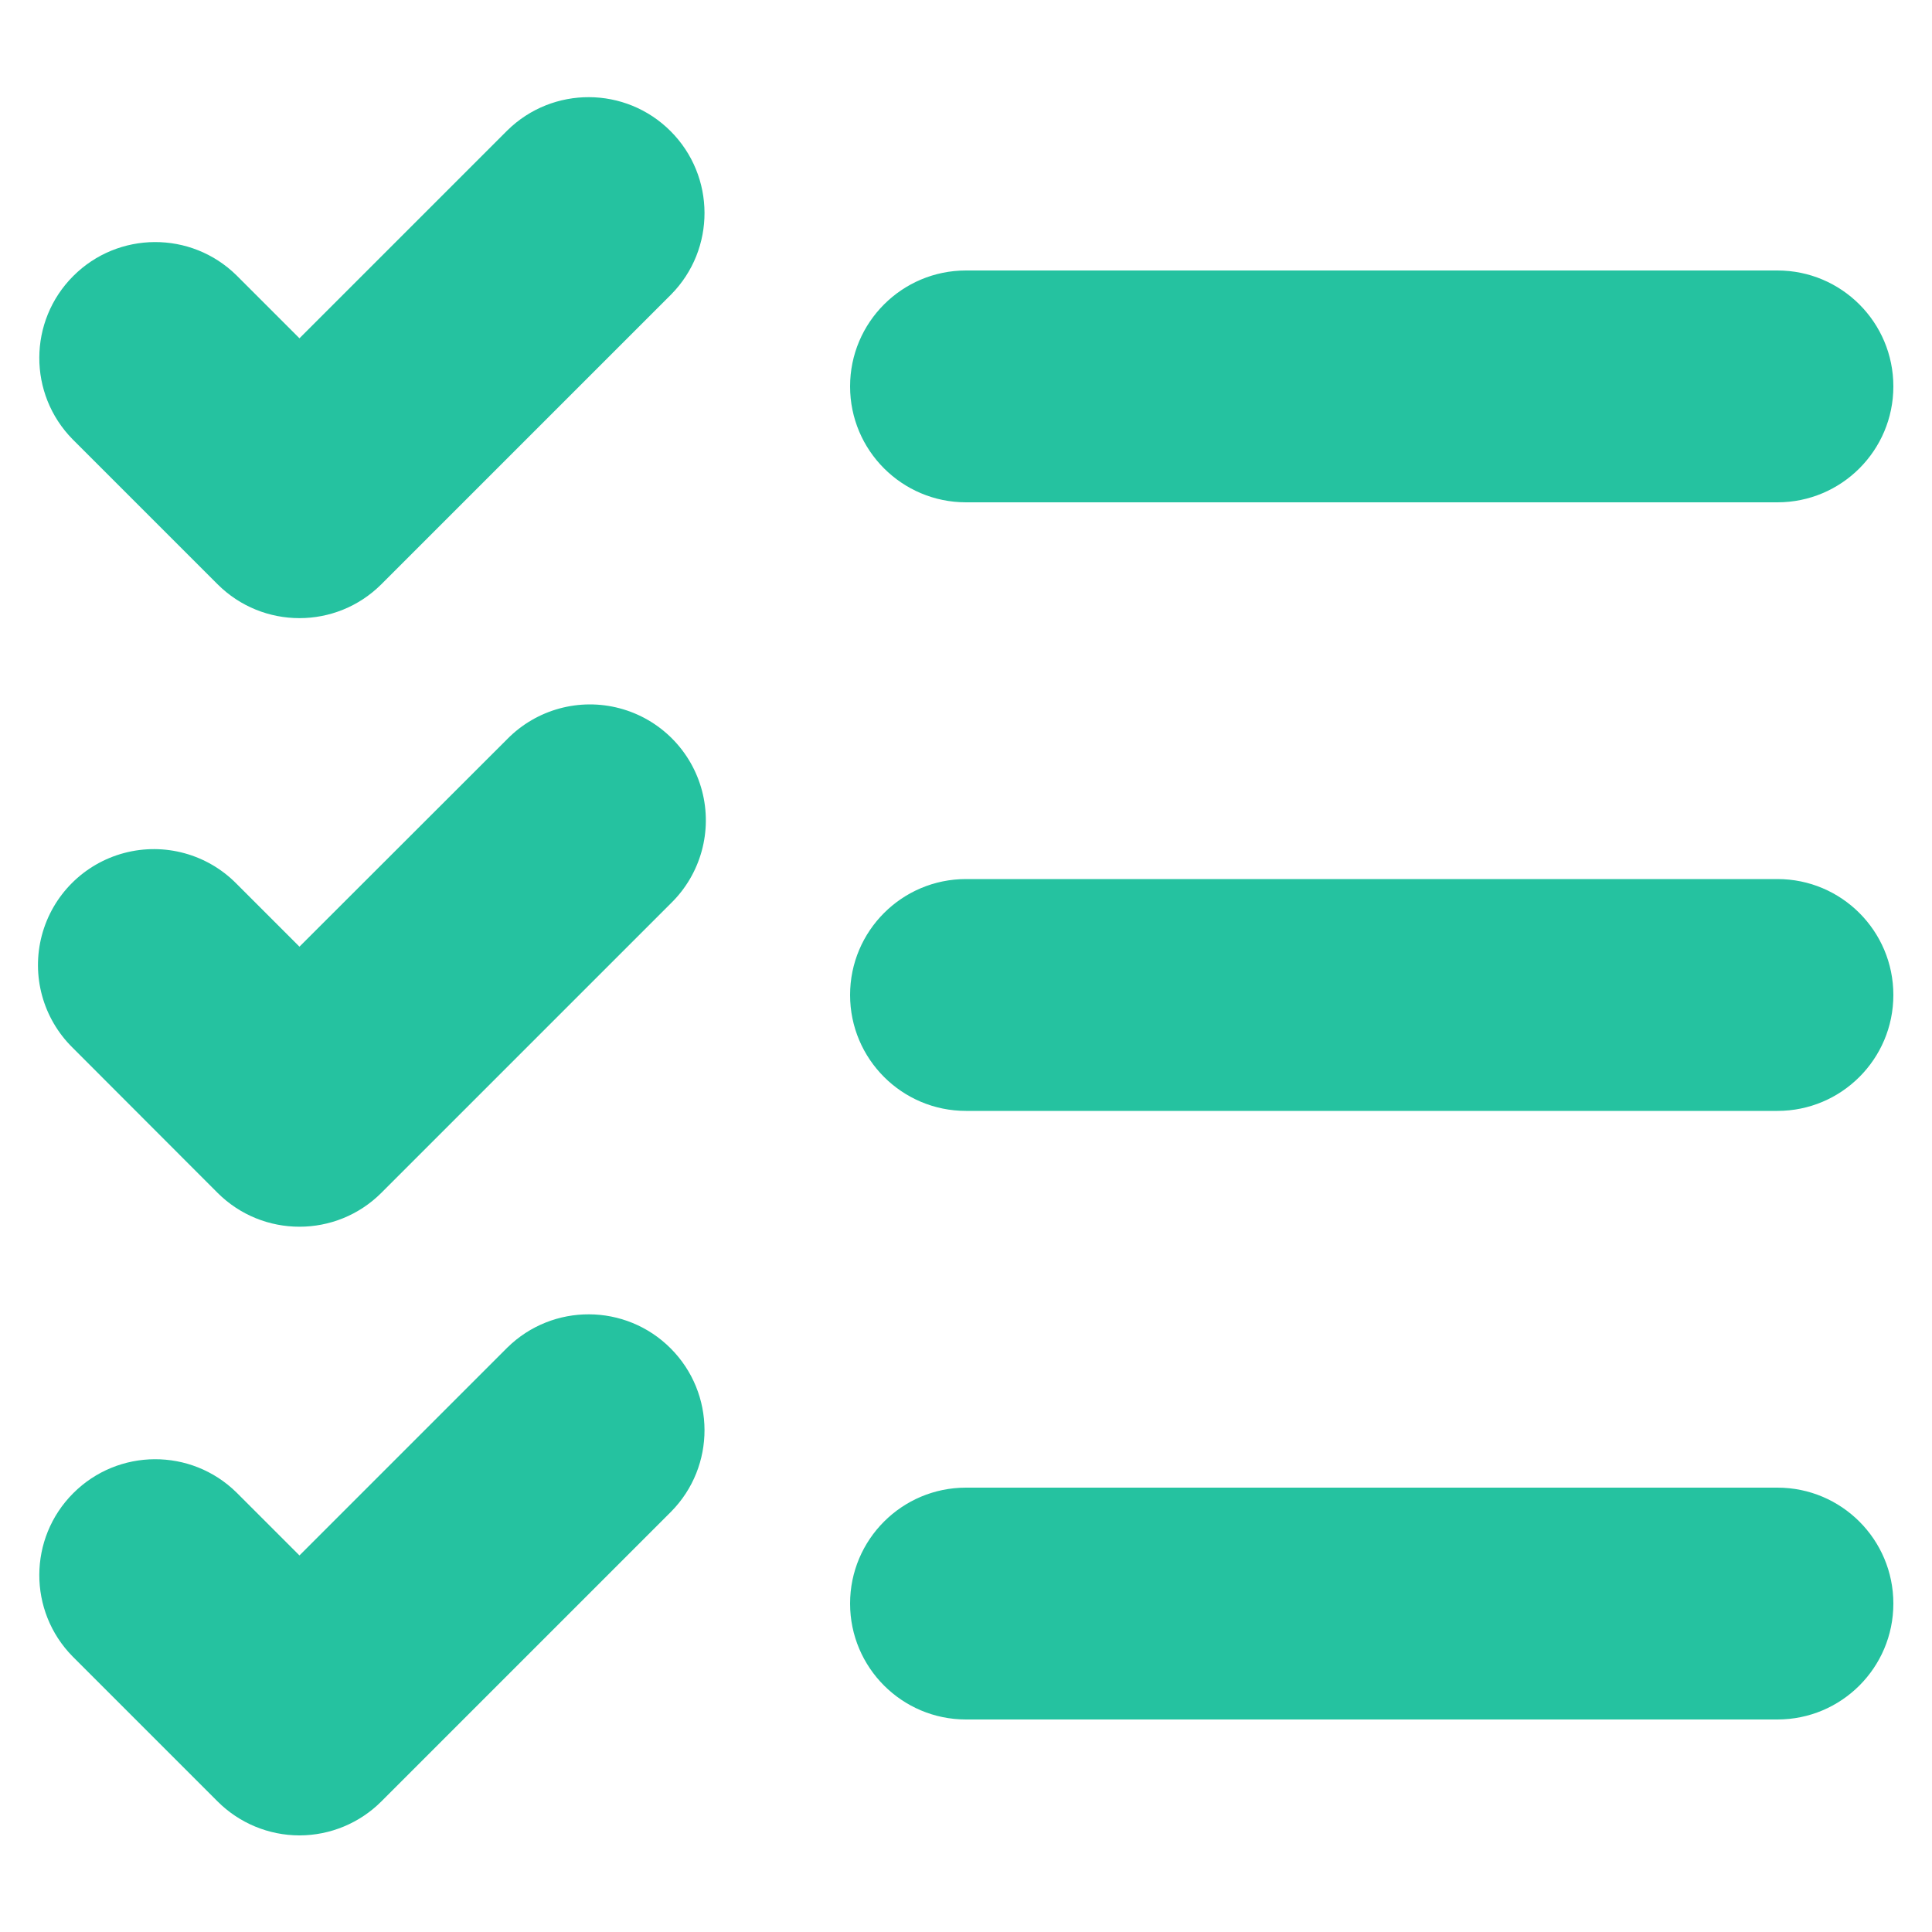
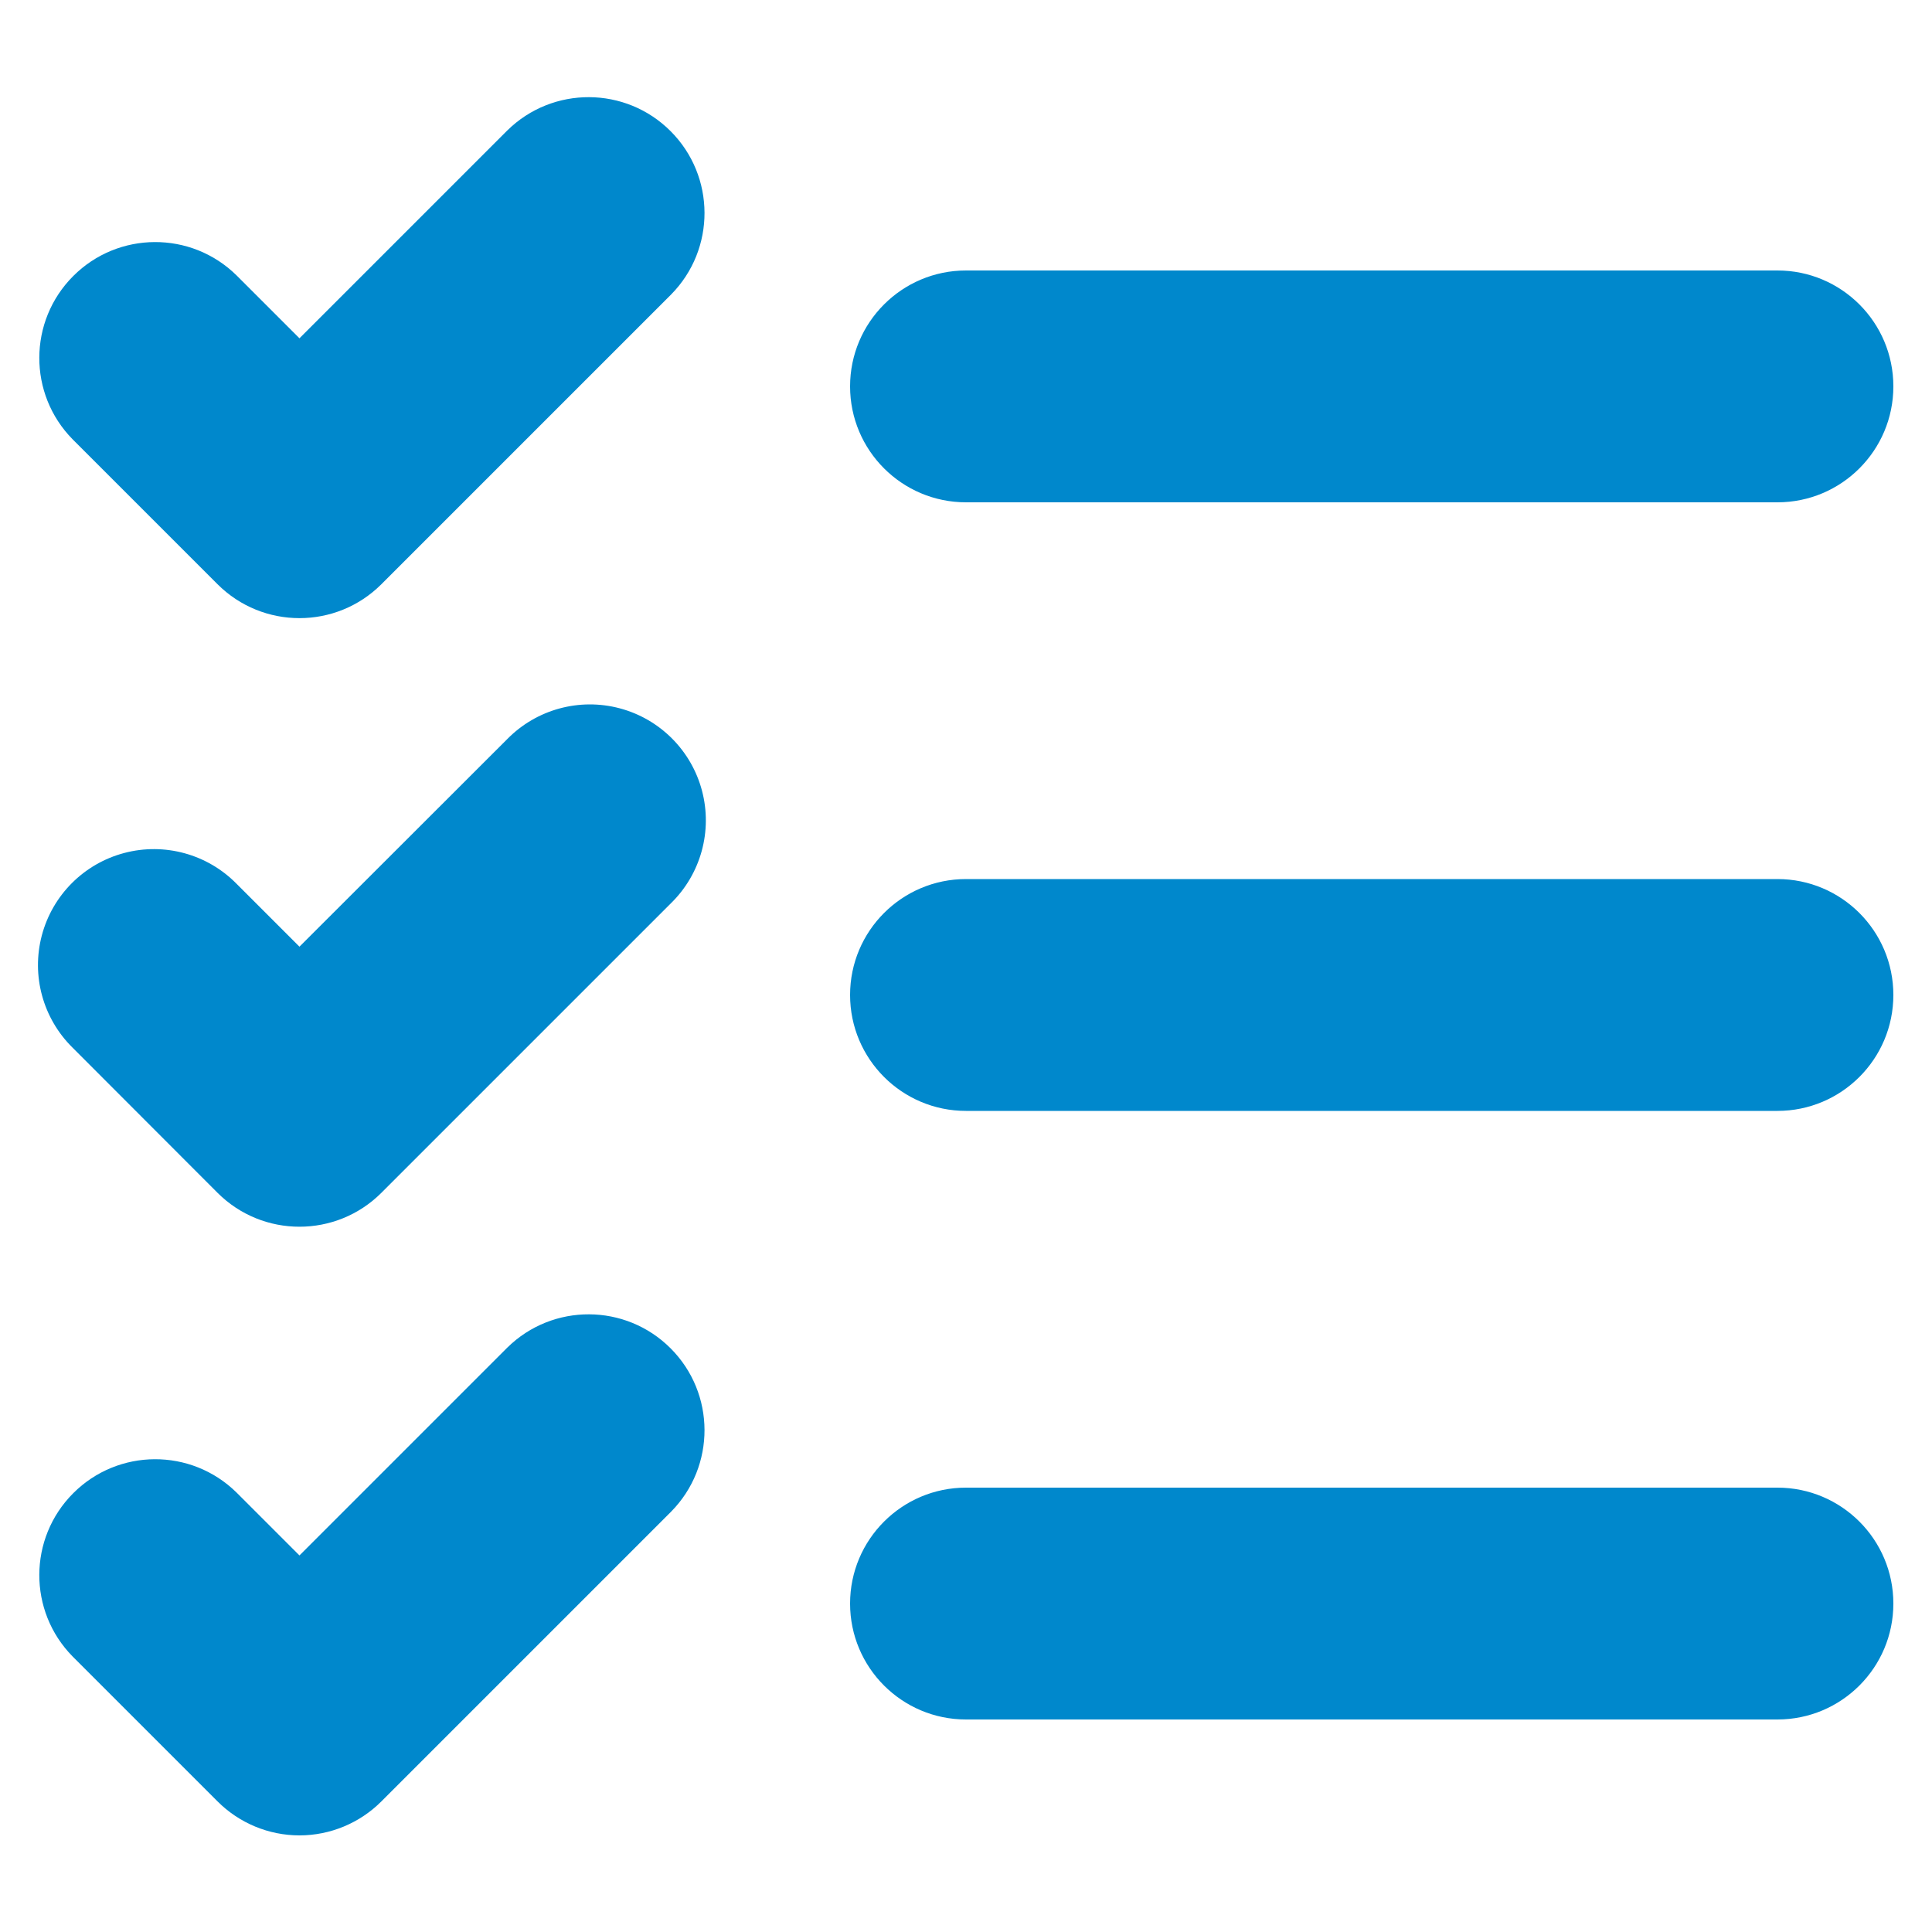
<svg xmlns="http://www.w3.org/2000/svg" data-name="Layer 1" viewBox="0 0 100 100" x="0px" y="0px">
-   <path d="M98,20a6,6,0,0,1-6,6H50a6,6,0,1,1,0-12H92A6,6,0,0,1,98,20ZM11.26,30.24a6,6,0,0,0,8.48,0l15-15a6,6,0,0,0-8.48-8.49L15.5,17.51l-3.26-3.26a6,6,0,0,0-8.48,8.49ZM92,45.5H50a6,6,0,0,0,0,12H92a6,6,0,0,0,0-12ZM11.26,61.74a6,6,0,0,0,8.48,0l15-15a6,6,0,1,0-8.48-8.49L15.5,49l-3.26-3.26a6,6,0,1,0-8.48,8.49ZM92,77H50a6,6,0,0,0,0,12H92a6,6,0,0,0,0-12ZM15.5,95a6,6,0,0,0,4.24-1.76l15-15a6,6,0,0,0-8.48-8.49L15.5,80.51l-3.26-3.26a6,6,0,0,0-8.48,8.49l7.5,7.5A6,6,0,0,0,15.5,95Z" style="fill: rgb(37, 194, 160);" />
+   <path d="M98,20a6,6,0,0,1-6,6H50a6,6,0,1,1,0-12H92A6,6,0,0,1,98,20ZM11.26,30.24a6,6,0,0,0,8.48,0l15-15a6,6,0,0,0-8.48-8.49L15.5,17.51l-3.26-3.26a6,6,0,0,0-8.48,8.49ZM92,45.5H50a6,6,0,0,0,0,12H92a6,6,0,0,0,0-12ZM11.26,61.74a6,6,0,0,0,8.48,0l15-15a6,6,0,1,0-8.48-8.49L15.5,49l-3.26-3.26a6,6,0,1,0-8.48,8.49ZM92,77H50a6,6,0,0,0,0,12H92a6,6,0,0,0,0-12ZM15.5,95a6,6,0,0,0,4.24-1.76l15-15a6,6,0,0,0-8.48-8.49L15.5,80.51l-3.26-3.26a6,6,0,0,0-8.48,8.49l7.5,7.5A6,6,0,0,0,15.5,95Z" style="fill: rgb(0, 136, 204);" />
</svg>
